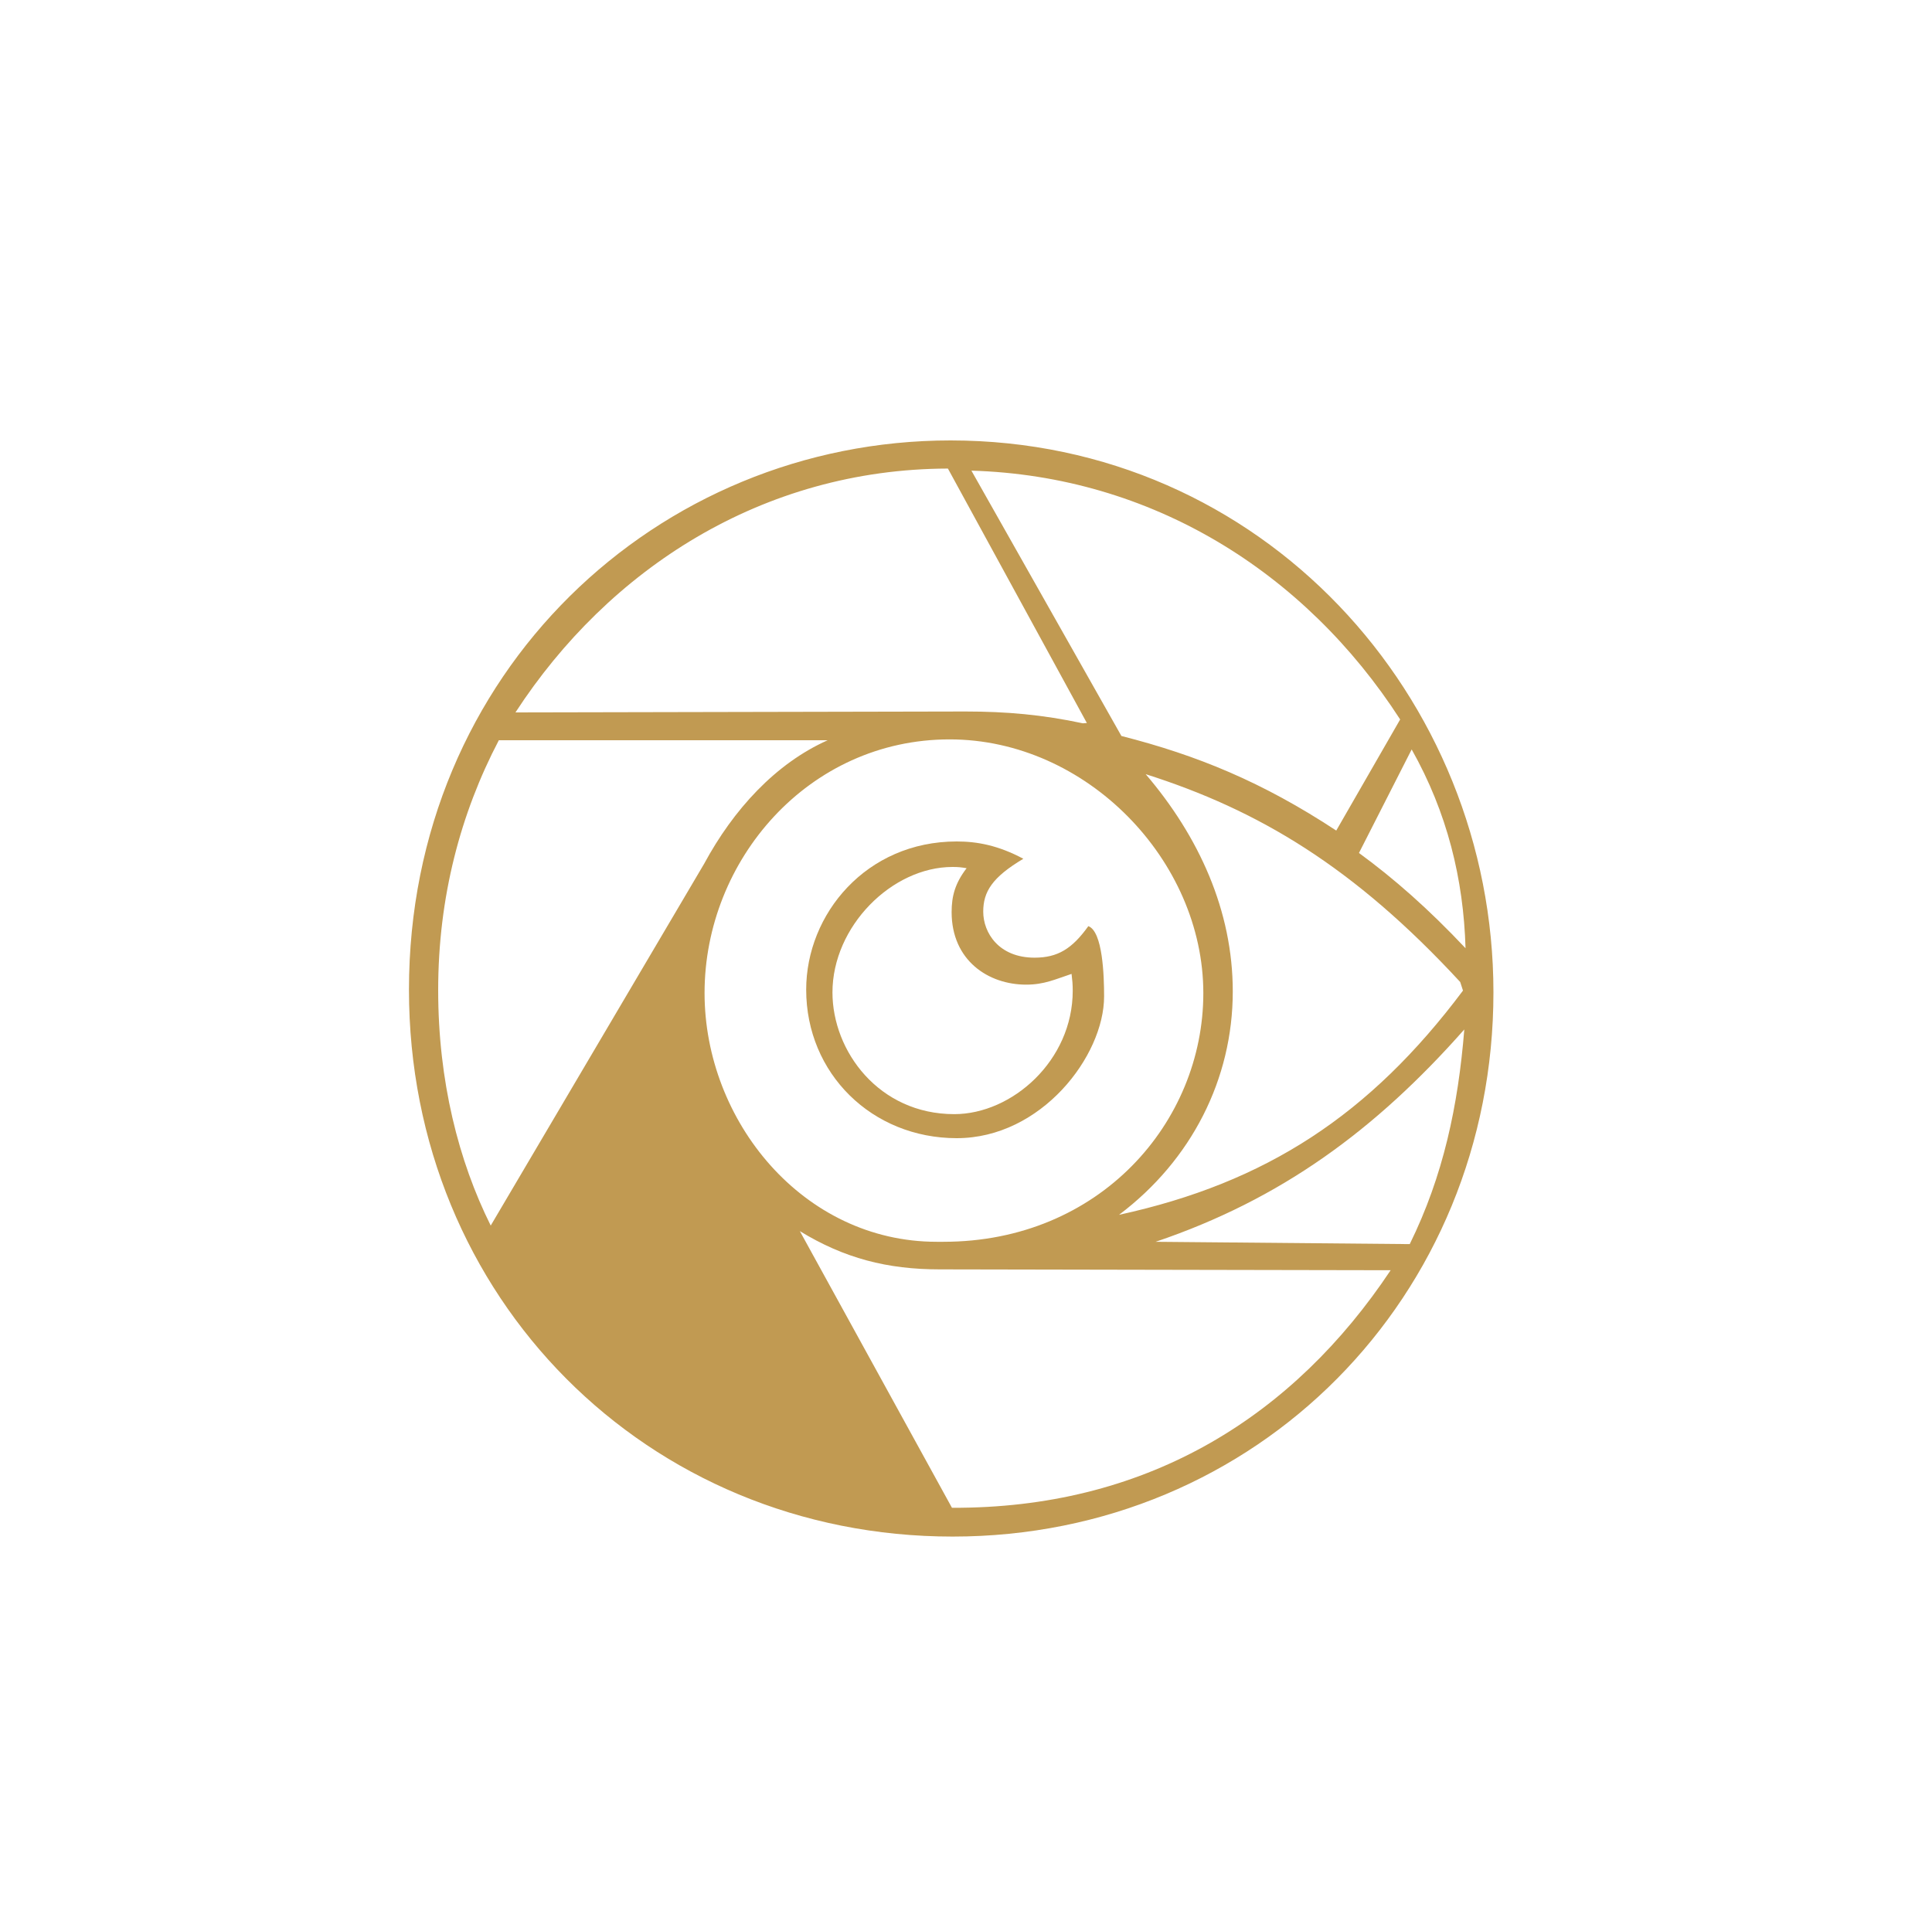
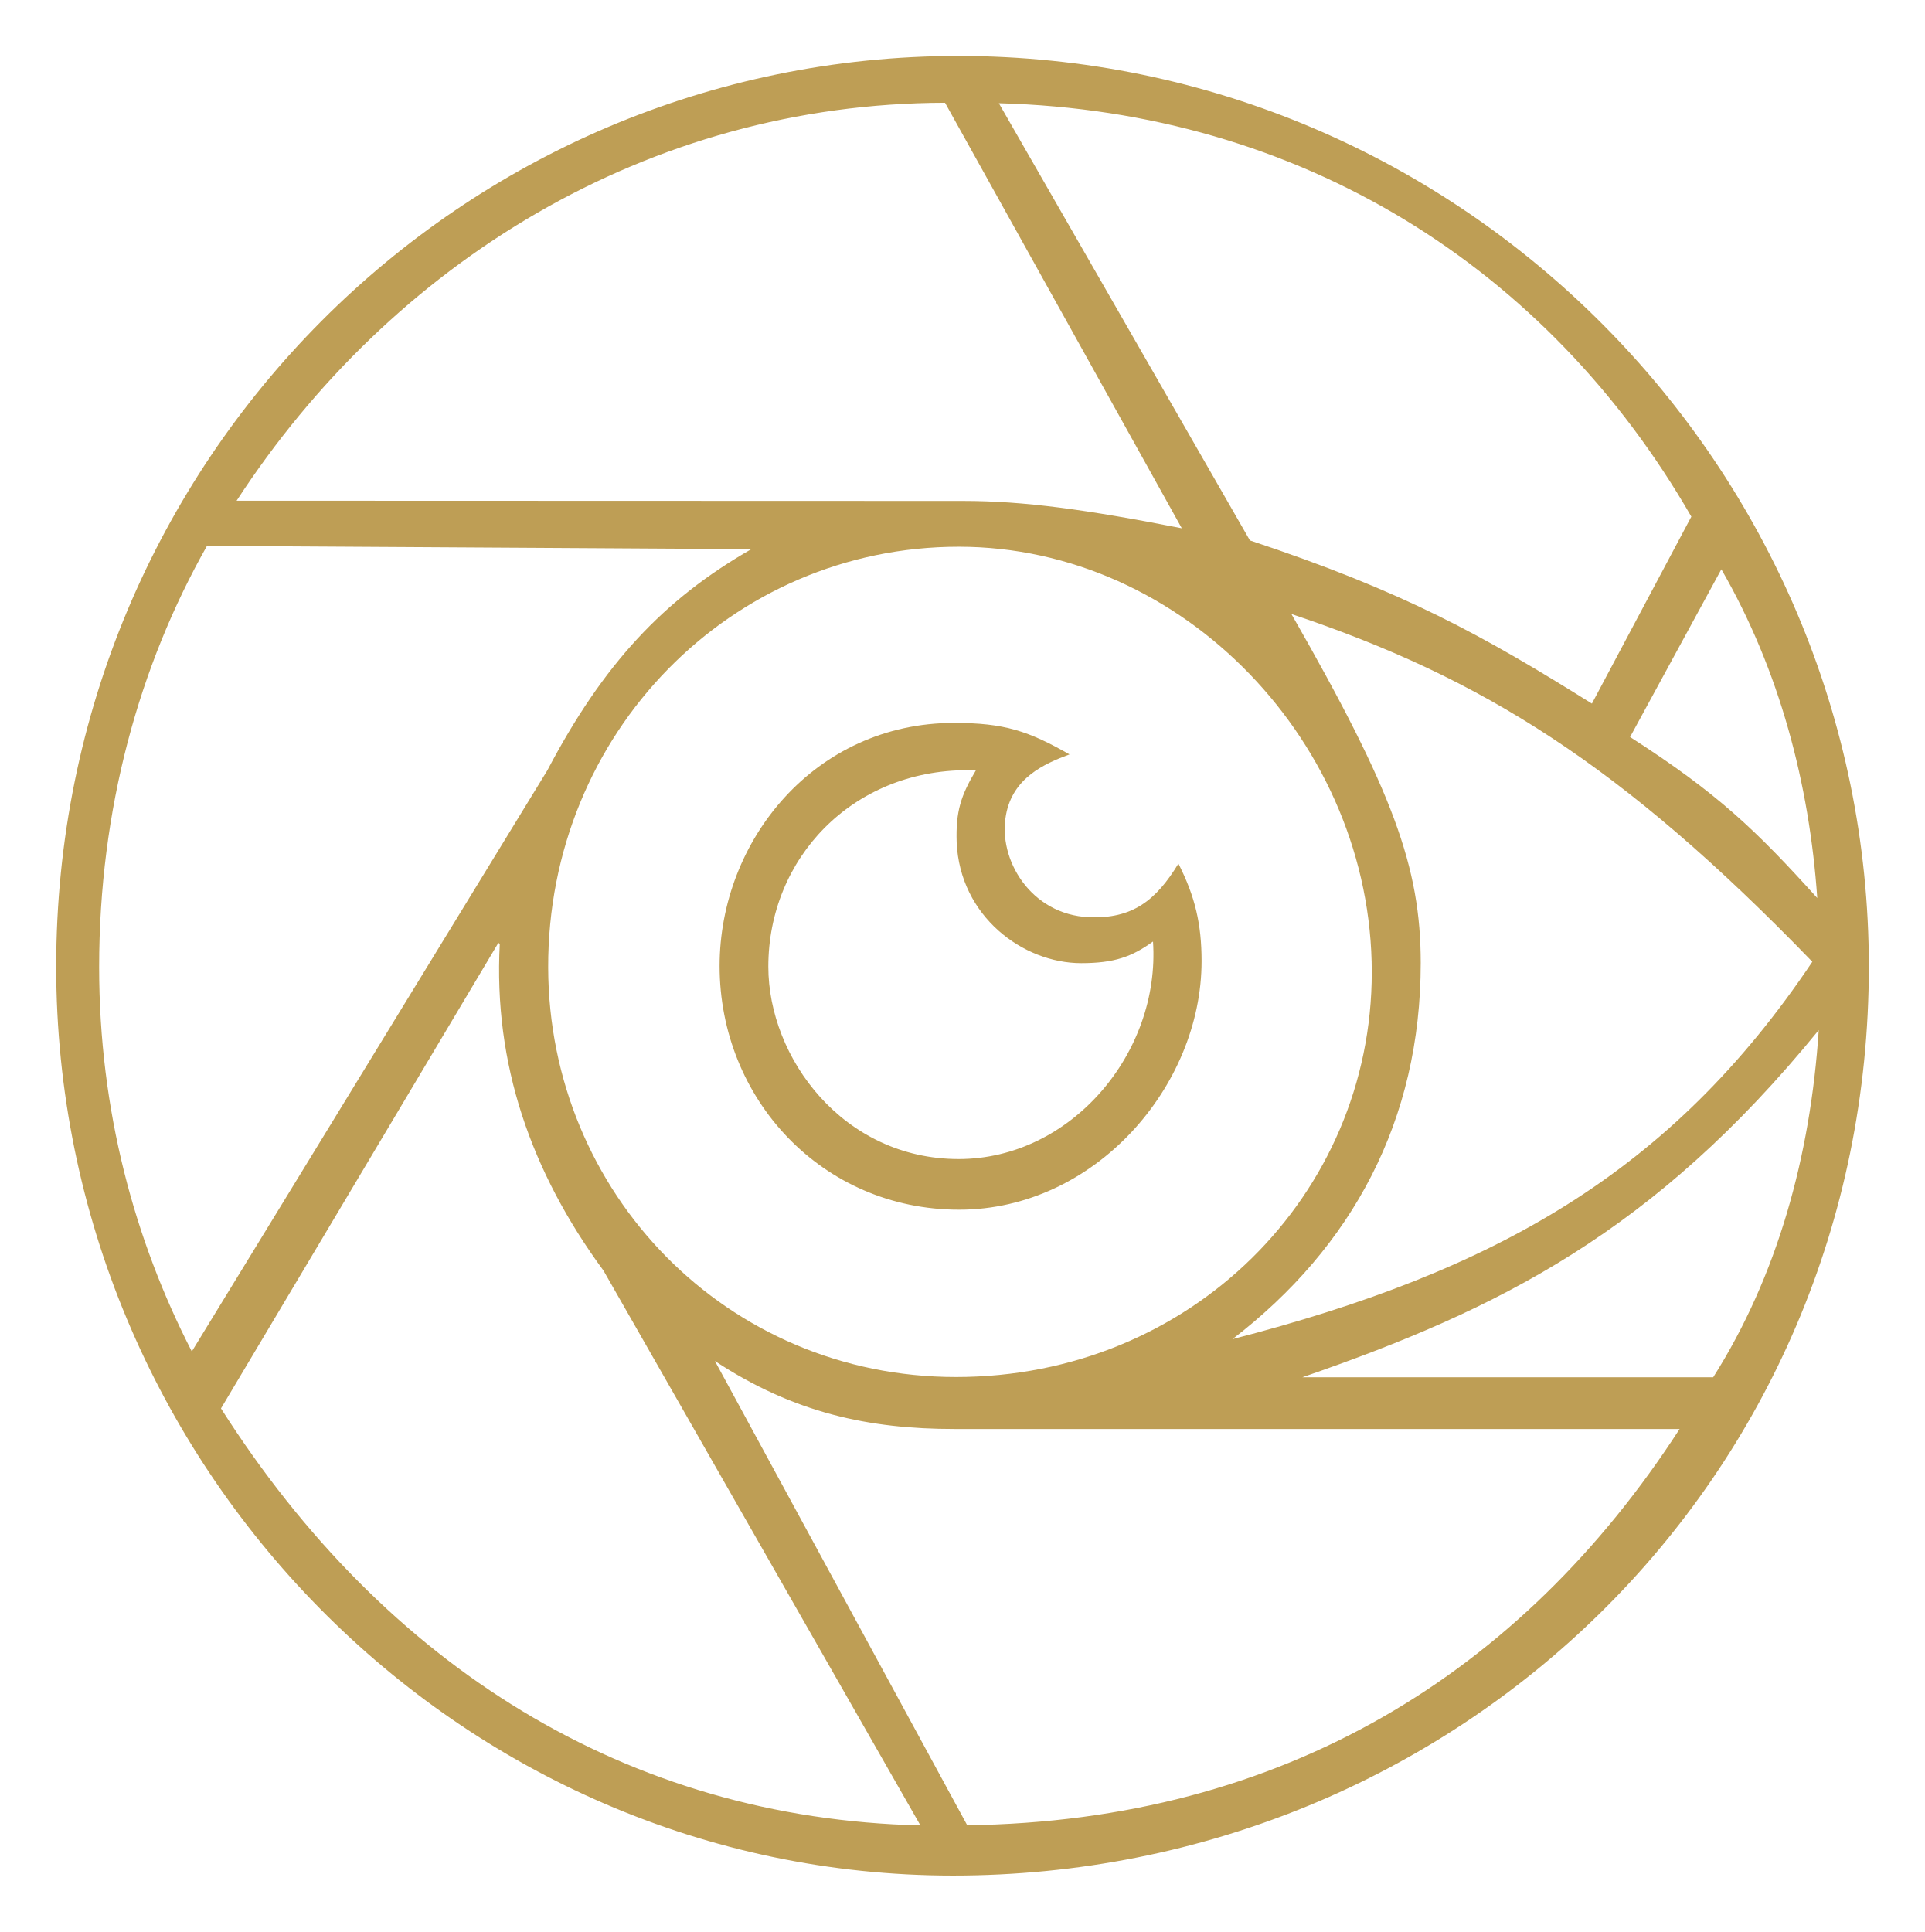
- <svg xmlns="http://www.w3.org/2000/svg" width="250" height="249" fill="none" viewBox="0 0 250 249">
-   <path d="m123 57c-37.94 0-70.08 30.06-70.08 71.09 0 39.82 30.79 70.77 70.35 70.77 39.41 0 69.98-31.07 69.98-70.44 0-38.23-29.92-71.42-70.25-71.42zm59.67 39.99c4.61 8.18 6.71 16.8 6.97 25.73-4.77-5.07-9.26-9.02-13.79-12.33l6.82-13.4zm-56.97-36.08c23.23 0.68 43.11 13.03 55.48 32.2l-8.27 14.38c-9.53-6.27-17.97-9.74-27.8-12.24l-19.41-34.34zm-3.04-0.27 17.98 32.93-0.52 0.04c-5.19-1.11-9.87-1.53-15.22-1.53l-58.2 0.12c12.04-18.51 31.9-31.49 55.96-31.56zm-65.96 67.5c0-12.02 2.89-22.87 7.85-32.34h42.55c-6.76 3.02-12.19 8.97-15.98 15.98l-27.62 46.83c-4.16-8.35-6.8-18.7-6.8-30.47zm66.48 66.99-19.68-35.8c5.73 3.51 11.31 4.95 18.09 4.95l58.36 0.11c-12.55 18.85-31.12 30.48-55.6 30.74h-1.17zm59.24-34.12-32.88-0.3c16.19-5.48 28.41-14.43 39.94-27.48-0.8 9.88-2.71 18.94-7.06 27.78zm-37.62-3.79c9.39-7.07 14.72-17.59 14.72-28.91 0-10.43-4.36-20.03-11.27-28.12 14.58 4.64 26.92 11.97 40.7 26.9l0.36 1.11c-12.04 16.08-25.47 24.87-44.51 29.02zm-21.92-61.53c17.72 0 32.83 15.66 32.83 32.84 0 16.7-13.4 32.18-33.63 32.18h-0.87c-17.31 0-30.04-15.65-30.04-32.2 0-17.18 13.43-32.82 31.71-32.82z" fill="#C19A52" />
-   <path d="m123.8 147.3c10.95 0 19.07-10.65 19.07-18.35 0-2.64-0.17-8.4-2.04-9.09-2.1 2.93-3.96 4.08-6.96 4.08-4.64 0-6.64-3.24-6.64-5.95 0-2.57 1.14-4.44 5.19-6.85-3.26-1.74-5.98-2.24-8.62-2.24-11.72 0-19.48 9.41-19.48 19.18 0 10.86 8.52 19.22 19.48 19.22zm-0.54-35.1c0.74 0 1.08 0.04 1.82 0.16-1.5 1.95-1.94 3.63-1.94 5.68 0 6.26 4.75 9.39 9.64 9.39 2.36 0 3.78-0.7 5.88-1.39 0.1 0.83 0.15 1.32 0.15 2.18 0 9.03-7.84 15.97-15.33 15.97-9.75 0-15.76-8.15-15.76-15.75 0-8.55 7.69-16.24 15.54-16.24z" fill="#C19A52" />
+ <svg xmlns="http://www.w3.org/2000/svg" width="250" height="251" viewBox="0 0 250 251">
+   <path d="m124.5 7.27c-64.39 0-117.2 52.44-117.2 118.3 0 64.81 52.39 118.1 116.5 118.1 65.41 0 119-51.41 119-118.1 0-64.72-52.75-118.3-118.3-118.3zm111.6 109.4c-7.97-8.83-12.96-13.62-24.32-20.92l11.86-21.79c7.57 13.11 11.44 27.92 12.46 42.71zm-16.36-49.55-12.92 24.29c-14.19-8.87-24.41-14.56-44.43-21.2l-32.62-56.8c39.22 1.06 71.32 21.35 89.97 53.71zm-96.96-53.77 30.76 55.28c-12.39-2.43-20.52-3.55-28.42-3.55l-94.38-0.03c20.11-30.89 53.43-51.62 92.04-51.7zm-109.9 112.3c0-20.51 5.2-39.16 14.01-54.73l70.73 0.42c-11.4 6.53-19.23 14.91-26.5 28.73l-46.2 75.51c-7.45-14.48-12.04-31.34-12.04-49.93zm106.7 111.5c-38.11-0.88-69.57-20.69-90.87-54.17l36.04-60.49 0.18 0.15c-0.82 15.56 4.03 29.57 13.48 42.44l41.17 72.07zm4.62-58.25c-29.82 0-52.9-23.95-52.98-53.19-0.08-30.46 23.77-54.68 53.34-54.68 29.2 0 53.66 25.64 53.66 55.28 0 28.89-23.5 52.59-54.02 52.59zm1.46 58.23-32.78-60.31c10.27 6.77 20.06 8.83 31.1 8.83h94.24c-20.51 31.68-51.47 50.95-92.56 51.48zm43.55-58.2c25.49-8.8 45.69-18.85 67.08-45.1-1.07 16.38-5.38 31.95-13.71 45.1h-53.37zm-9.09-4.95c15.59-11.98 24.46-28.43 24.46-48.88 0-12.47-3.62-22.3-16.8-45.33 24.84 8.31 42.95 19.63 67.68 45.18-18.4 27.44-41.27 40.23-75.34 49.03z" fill="#BE9E55" />
+   <path d="m153.1 112.2c-2.92 4.8-5.99 7.2-11.63 6.96-7.54-0.33-11.87-7.5-10.77-13.3 0.88-4.8 4.95-6.63 8.25-7.85-5.34-3.04-8.45-4.09-15.01-4.09-18.06 0-30.45 15.26-30.45 31.58 0 17.26 13.31 31.66 31.12 31.66 17.62 0 31.5-16.02 31.5-32.29 0-4.8-0.84-8.4-3.01-12.67zm-28.55 38.38c-14.99 0-24.73-13.12-24.73-25 0-14.06 10.88-25.52 25.87-25.52h1.11c-1.96 3.28-2.64 5.35-2.51 9.37 0.42 9.61 8.61 15.7 16.18 15.7 4.3 0 6.59-0.83 9.33-2.81 0.97 14.46-10.65 28.26-25.25 28.26z" fill="#BE9E55" />
</svg>
